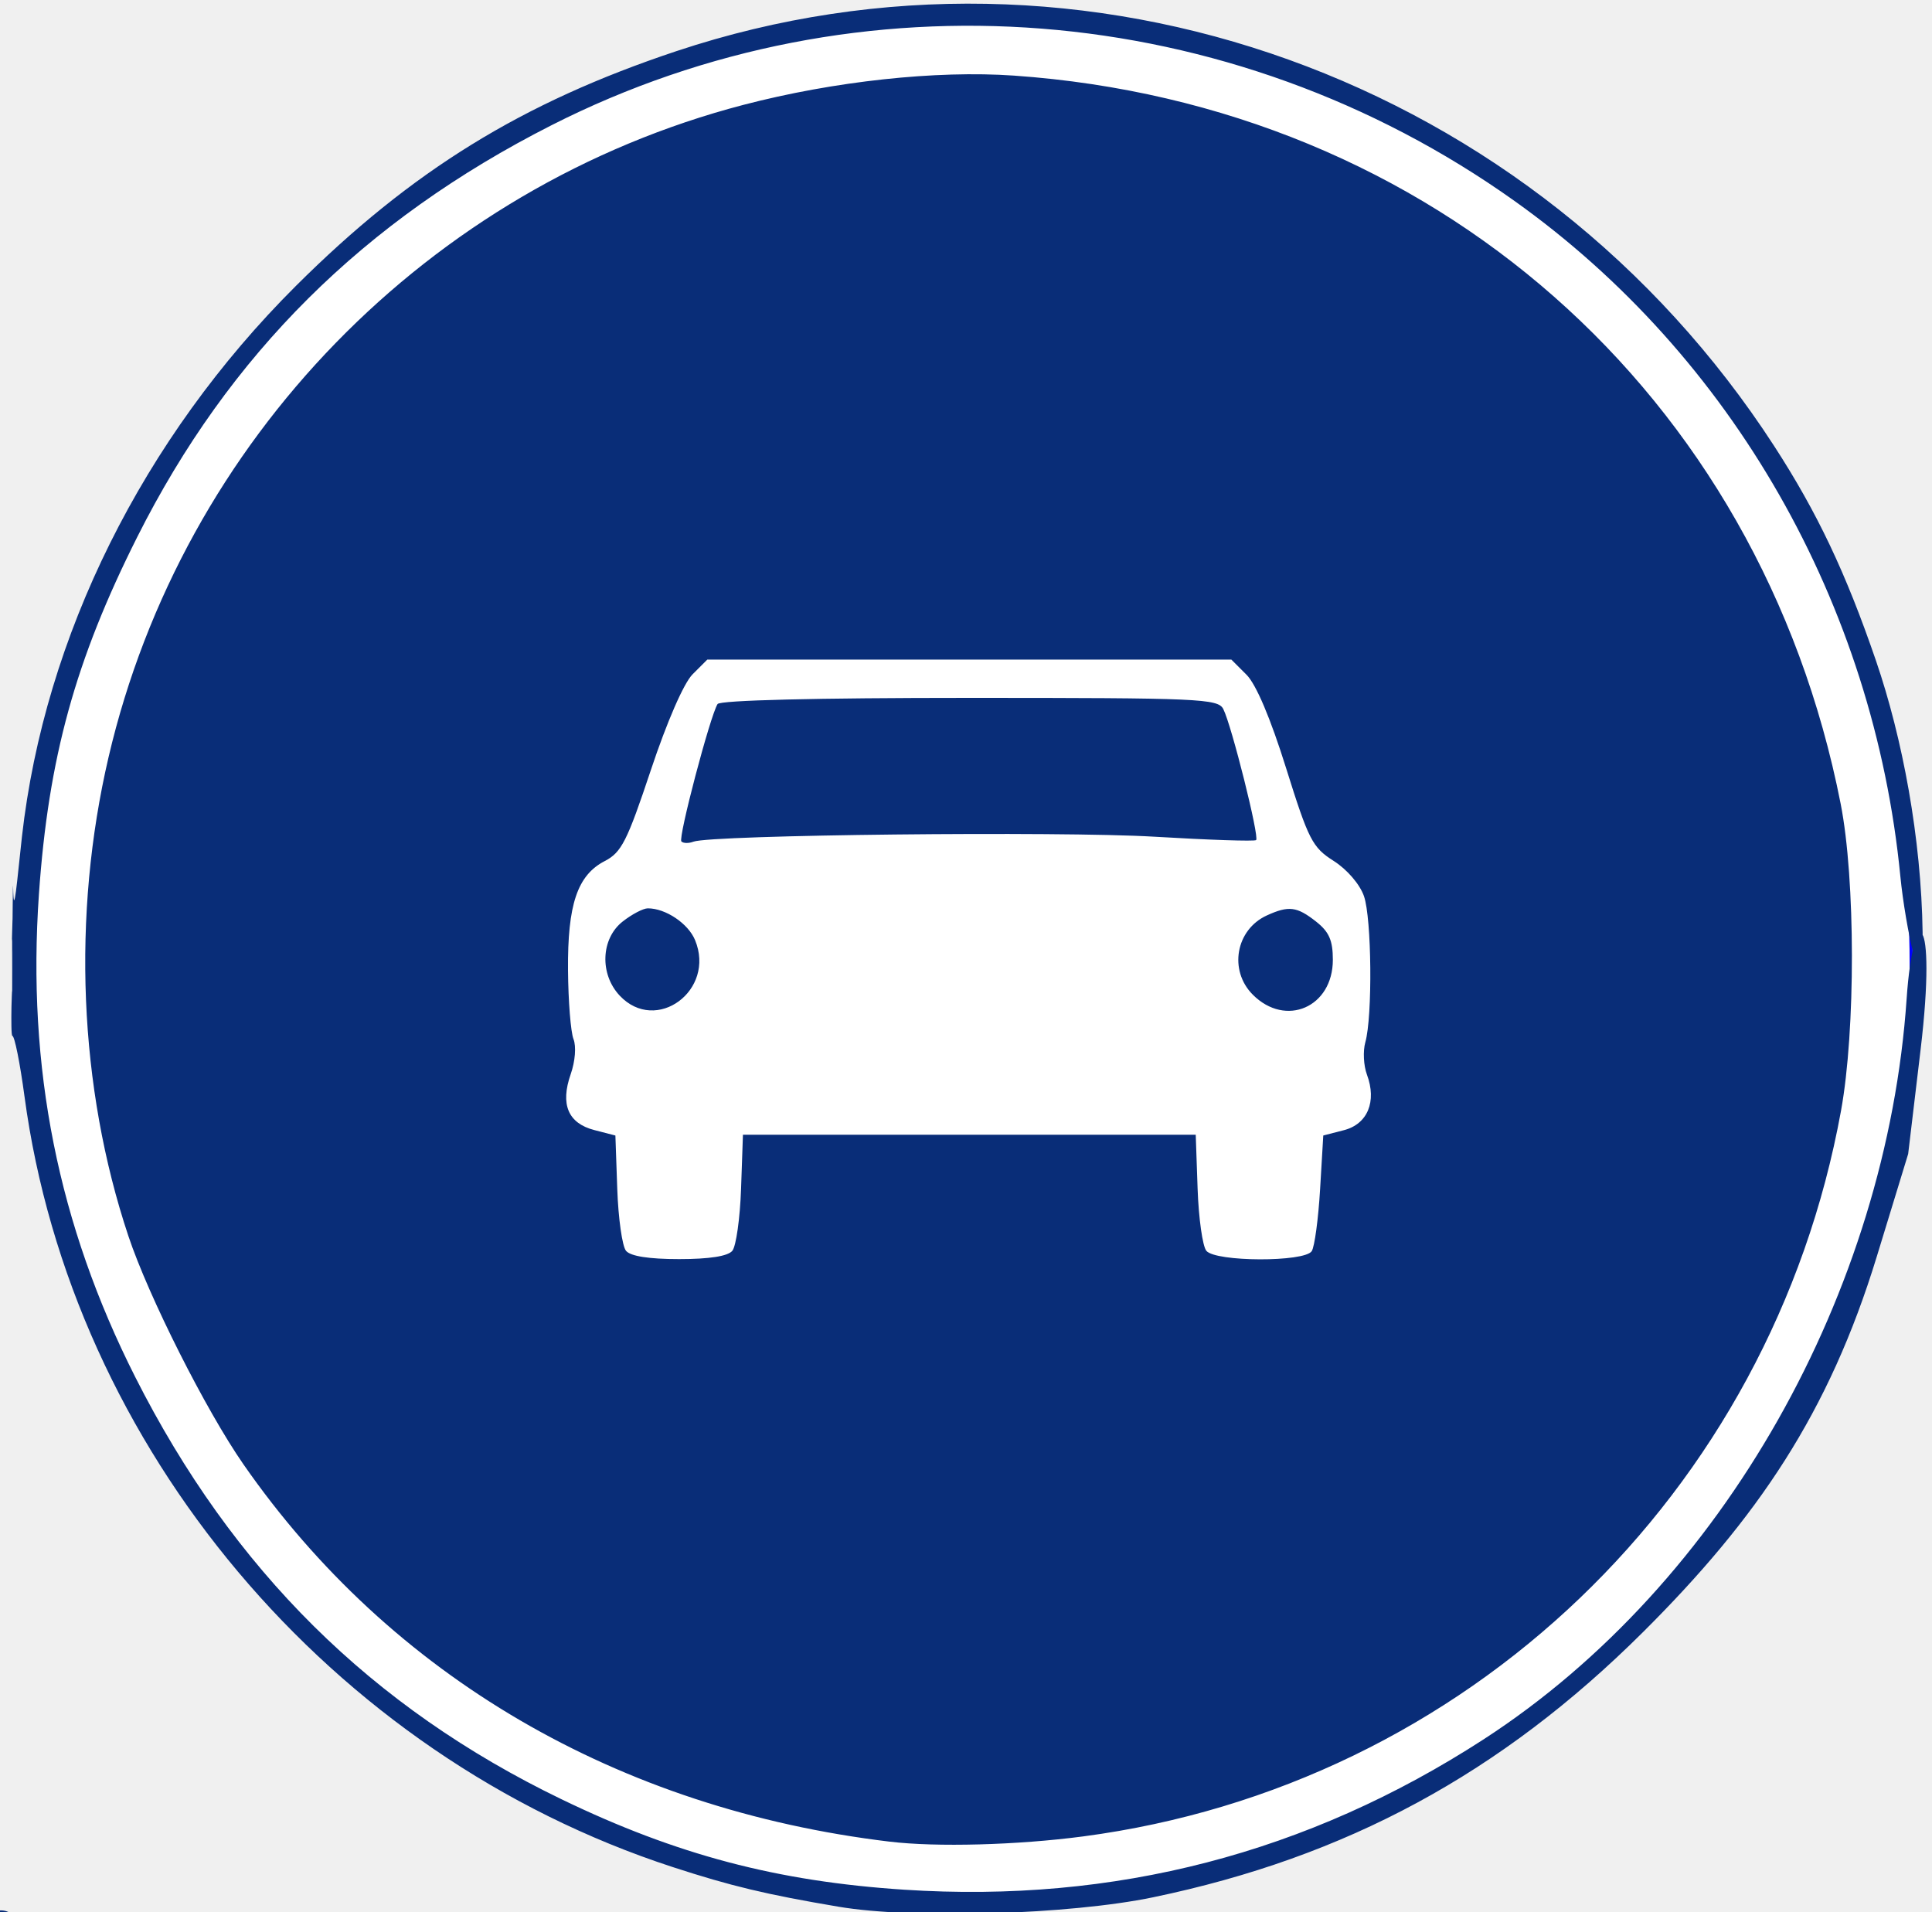
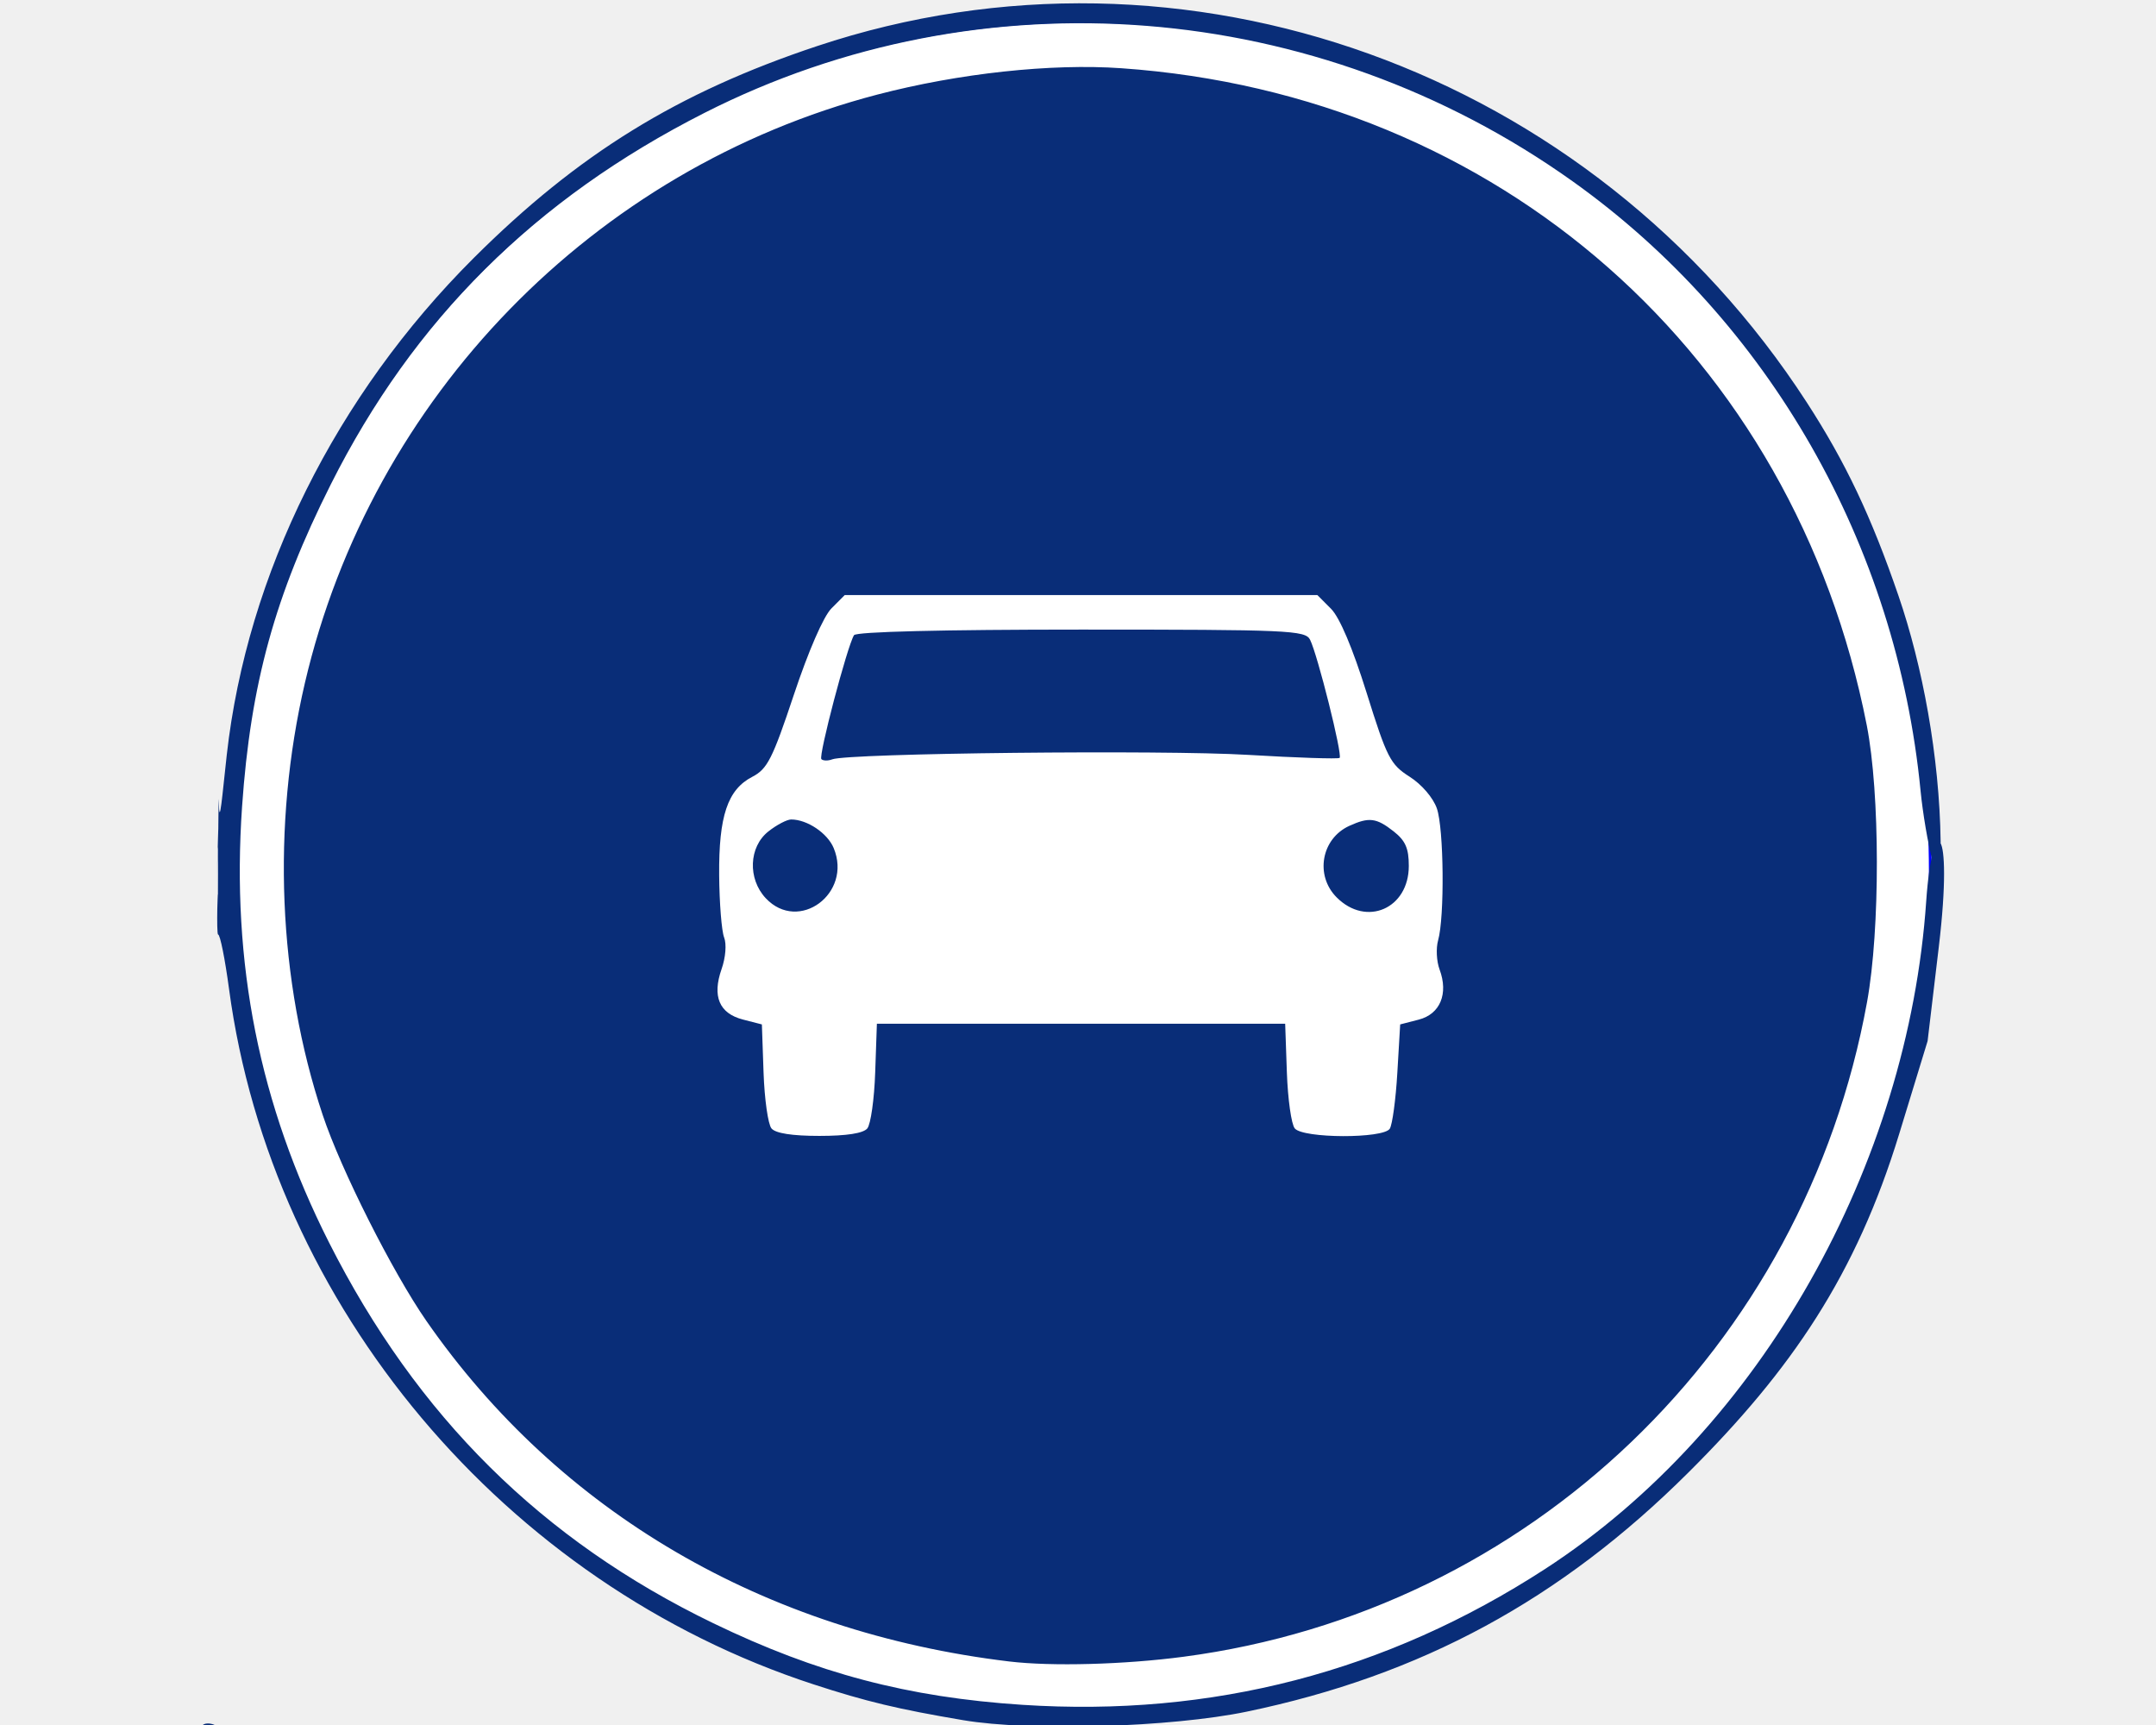
- <svg xmlns="http://www.w3.org/2000/svg" width="678.025" height="670.93" id="svg2" version="1.1">
-   <defs id="defs4" />
-   <g id="layer1" transform="translate(-24.68459,-76.98079)">
-     <path style="fill:#ffffff;fill-opacity:1;fill-rule:nonzero;stroke:#0000ff;stroke-width:1;stroke-linecap:round;stroke-linejoin:round;stroke-miterlimit:4;stroke-opacity:1;stroke-dasharray:none;stroke-dashoffset:0" id="path3793" d="m 735.391,381.017 a 302.036,302.036 0 1 1 -604.071,0 302.036,302.036 0 1 1 604.071,0 z" transform="matrix(1.093491,0,0,1.093491,-108.7438,-1.046836)" />
-     <path id="path3787" d="m 23.046,748.008 c 0.744,-0.744 2.674,-0.823 4.29,-0.177 1.785,0.714 1.255,1.245 -1.352,1.352 -2.359,0.097 -3.681,-0.432 -2.938,-1.175 z m 295.941,-1.905 c -25.364,-4.286 -37.738,-7.244 -58.19,-13.909 C 140.663,693.044 49.831,585.06 33.276,461.709 c -1.565,-11.663 -3.478,-21.206 -4.25,-21.206 -0.772,0 -0.047,-22.222 -0.087,-13.821 -0.059,12.366 0.232,-33.154 -0.191,-16.345 -0.924,36.789 0.405,-16.029 0.344,-10.357 -0.053,4.924 0.124,-15.632 0.195,-11.631 0.221,12.444 1.448,-3.093 3.103,-17.786 7.926,-70.327 42.451,-139.74 96.098,-193.205 40.608,-40.47 79.375,-64.387 133.647,-82.453 142.961,-47.588 301.46,9.436 385.169,138.575 15.112,23.313 25.142,44.455 35.723,75.294 9.353,27.261 15.925,62.426 16.39,95.516 0.419,29.767 -6.166,-2.87 -7.809,-19.738 C 682.296,288.925 632.616,201.946 556.225,147.524 456.432,76.431 326.138,66.169 218.273,120.907 152.291,154.391 105.085,201.306 72.848,265.435 51.117,308.666 41.671,342.966 38.349,390.703 c -4.245,60.999 6.713,115.947 33.808,169.538 34.244,67.728 82.904,115.923 149.577,148.144 40.356,19.503 75.736,28.841 120.28,31.745 73.889,4.818 141.612,-12.761 203.382,-52.795 84.412,-54.708 141.417,-157.474 148.409,-259.832 2.37,-34.692 10.774,-31.445 4.91,17.762 l -4.37,36.667 -11.023,36.037 c -16.768,54.821 -41.819,91.735 -82.033,131.764 -49.812,49.583 -104.08,78.956 -171.93,93.059 -29.274,6.085 -84.206,7.733 -110.372,3.311 z m 17.905,-22.838 C 241.634,711.839 161.8,665.22 110.106,590.834 96.925,571.866 76.821,531.972 69.733,510.72 52.315,458.488 49.826,398.169 62.796,342.625 88.775,231.377 175.204,142.604 285.606,113.774 c 31.743,-8.289 67.632,-12.169 94.928,-10.261 146.955,10.272 261.824,111.463 290.129,255.581 5.198,26.464 5.258,79.403 0.122,107.647 -24.452,134.479 -131.472,236.948 -266.002,254.691 -23.09,3.045 -51.407,3.81 -67.892,1.832 z M 281.687,515.927 c 1.328,-1.6 2.71,-11.42 3.072,-21.821 l 0.657,-18.912 79.452,0 79.452,0 0.657,18.912 c 0.361,10.402 1.744,20.221 3.072,21.821 3.252,3.919 34.459,4.013 36.984,0.111 0.996,-1.539 2.314,-11.299 2.93,-21.689 l 1.119,-18.891 7.245,-1.868 c 8.311,-2.143 11.592,-10.063 8.077,-19.495 -1.181,-3.168 -1.435,-8.278 -0.565,-11.355 2.561,-9.06 2.24,-43.485 -0.478,-51.283 -1.451,-4.163 -5.927,-9.364 -10.631,-12.355 -7.486,-4.759 -8.8,-7.323 -16.708,-32.604 -5.472,-17.492 -10.506,-29.361 -13.886,-32.741 l -5.303,-5.303 -91.965,0 -91.965,0 -5.165,5.165 c -3.09,3.09 -8.973,16.593 -14.647,33.618 -8.325,24.98 -10.299,28.875 -16.172,31.913 -9.618,4.974 -13.079,15.264 -12.894,38.34 0.086,10.81 0.952,21.67 1.923,24.131 1.013,2.569 0.597,7.814 -0.976,12.31 -3.72,10.628 -0.921,17.246 8.302,19.628 l 7.38,1.906 0.657,18.776 c 0.361,10.327 1.744,20.085 3.072,21.685 1.575,1.898 8.06,2.909 18.652,2.909 10.592,0 17.077,-1.012 18.652,-2.909 z m -39.524,-89.557 c -7.098,-7.555 -6.605,-19.985 1.031,-25.991 3.243,-2.551 7.225,-4.639 8.847,-4.639 6.248,0 14.156,5.315 16.567,11.137 7.311,17.65 -13.656,33.105 -26.445,19.493 z m 222.199,-0.314 c -8.536,-8.536 -6,-22.851 4.93,-27.831 7.669,-3.494 10.524,-3.138 17.251,2.154 4.582,3.604 5.897,6.598 5.897,13.429 0,16.616 -16.509,23.818 -28.078,12.249 z m -200.551,-53.786 c -1.203,-1.203 10.048,-43.933 12.694,-48.216 0.83,-1.343 34.573,-2.171 88.417,-2.171 80.678,0 87.221,0.288 89.066,3.917 2.922,5.747 12.74,44.948 11.519,45.989 -0.574,0.489 -16.654,-0.045 -35.733,-1.186 -33.131,-1.981 -155.467,-0.661 -161.739,1.746 -1.647,0.632 -3.548,0.596 -4.224,-0.08 z" style="fill:#092d78;fill-opacity:1" />
+ <svg xmlns="http://www.w3.org/2000/svg" width="250px" height="200px" viewBox="0 0 202 200" version="1.1">
+   <g id="surface1">
+     <path style="fill-rule:nonzero;fill:rgb(100%,100%,100%);fill-opacity:1;stroke-width:1;stroke-linecap:round;stroke-linejoin:round;stroke:rgb(0%,0%,100%);stroke-opacity:1;stroke-miterlimit:4;" d="M 735.387 381.012 C 735.387 547.831 600.162 683.058 433.356 683.058 C 266.549 683.058 131.325 547.831 131.325 381.012 C 131.325 214.205 266.549 78.979 433.356 78.979 C 600.162 78.979 735.387 214.205 735.387 381.012 Z M 735.387 381.012 " transform="matrix(0.325789,0,0,0.325929,-39.75302,-23.25712)" />
+     <path style=" stroke:none;fill-rule:nonzero;fill:rgb(3.529%,17.647%,47.059%);fill-opacity:1;" d="M -0.488 200.008 C -0.266 199.785 0.309 199.762 0.789 199.957 C 1.32 200.168 1.164 200.328 0.387 200.359 C -0.316 200.387 -0.711 200.23 -0.488 200.008 Z M 87.684 199.441 C 80.125 198.164 76.441 197.281 70.348 195.293 C 34.555 183.625 7.492 151.438 2.559 114.672 C 2.094 111.195 1.523 108.352 1.293 108.352 C 1.062 108.352 1.281 101.73 1.266 104.234 C 1.25 107.918 1.336 94.352 1.211 99.359 C 0.934 110.328 1.332 94.582 1.312 96.273 C 1.297 97.742 1.352 91.613 1.371 92.809 C 1.438 96.516 1.801 91.887 2.297 87.504 C 4.656 66.543 14.945 45.855 30.926 29.918 C 43.023 17.855 54.574 10.727 70.746 5.344 C 113.34 -8.844 160.562 8.156 185.5 46.645 C 190.004 53.594 192.992 59.898 196.145 69.09 C 198.93 77.215 200.887 87.695 201.027 97.559 C 201.152 106.43 199.188 96.703 198.699 91.676 C 195.926 63.172 181.125 37.246 158.363 21.027 C 128.633 -0.164 89.812 -3.223 57.676 13.094 C 38.02 23.074 23.953 37.059 14.352 56.172 C 7.875 69.055 5.062 79.281 4.07 93.508 C 2.805 111.691 6.07 128.066 14.145 144.043 C 24.348 164.23 38.844 178.594 58.707 188.199 C 70.73 194.012 81.273 196.793 94.543 197.66 C 116.559 199.098 136.734 193.855 155.137 181.926 C 180.289 165.617 197.27 134.988 199.355 104.477 C 200.062 94.137 202.566 95.105 200.816 109.773 L 199.516 120.699 L 196.23 131.441 C 191.234 147.781 183.773 158.785 171.789 170.715 C 156.949 185.496 140.781 194.25 120.566 198.453 C 111.844 200.266 95.48 200.758 87.684 199.441 Z M 93.016 192.633 C 64.637 189.227 40.852 175.332 25.449 153.16 C 21.523 147.508 15.531 135.617 13.422 129.281 C 8.23 113.715 7.492 95.734 11.355 79.18 C 19.094 46.02 44.844 19.559 77.738 10.965 C 87.195 8.496 97.887 7.34 106.02 7.91 C 149.805 10.969 184.027 41.133 192.461 84.086 C 194.008 91.977 194.027 107.754 192.496 116.172 C 185.211 156.258 153.324 186.797 113.246 192.086 C 106.367 192.996 97.93 193.223 93.016 192.633 Z M 76.57 130.832 C 76.965 130.355 77.379 127.43 77.484 124.328 L 77.68 118.691 L 125.023 118.691 L 125.219 124.328 C 125.328 127.43 125.738 130.355 126.137 130.832 C 127.105 132 136.402 132.031 137.152 130.867 C 137.449 130.406 137.844 127.5 138.027 124.402 L 138.359 118.773 L 140.52 118.215 C 142.996 117.574 143.973 115.215 142.926 112.402 C 142.574 111.461 142.496 109.938 142.758 109.02 C 143.52 106.32 143.426 96.059 142.613 93.734 C 142.184 92.492 140.848 90.941 139.449 90.051 C 137.219 88.633 136.824 87.867 134.469 80.332 C 132.84 75.121 131.34 71.582 130.332 70.574 L 128.754 68.992 L 73.953 68.992 L 72.414 70.535 C 71.492 71.453 69.742 75.48 68.051 80.555 C 65.57 88 64.98 89.16 63.23 90.066 C 60.367 91.547 59.336 94.613 59.391 101.492 C 59.418 104.715 59.676 107.953 59.965 108.688 C 60.266 109.453 60.141 111.016 59.672 112.355 C 58.562 115.523 59.398 117.496 62.145 118.207 L 64.344 118.773 L 64.539 124.371 C 64.648 127.449 65.059 130.355 65.457 130.832 C 65.926 131.398 67.855 131.699 71.012 131.699 C 74.168 131.699 76.102 131.398 76.57 130.832 Z M 64.793 104.141 C 62.68 101.887 62.828 98.184 65.102 96.395 C 66.066 95.633 67.254 95.012 67.738 95.012 C 69.598 95.012 71.953 96.594 72.672 98.328 C 74.852 103.59 68.605 108.199 64.793 104.141 Z M 130.996 104.047 C 128.453 101.504 129.207 97.234 132.465 95.75 C 134.75 94.711 135.598 94.816 137.605 96.395 C 138.969 97.469 139.359 98.359 139.359 100.395 C 139.359 105.348 134.441 107.496 130.996 104.047 Z M 71.242 88.016 C 70.887 87.656 74.238 74.922 75.027 73.645 C 75.273 73.242 85.328 72.996 101.367 72.996 C 125.406 72.996 127.355 73.082 127.906 74.164 C 128.773 75.875 131.699 87.562 131.336 87.871 C 131.164 88.016 126.375 87.859 120.691 87.52 C 110.82 86.926 74.371 87.32 72.504 88.039 C 72.012 88.227 71.445 88.215 71.242 88.016 Z M 71.242 88.016 " />
  </g>
</svg>
